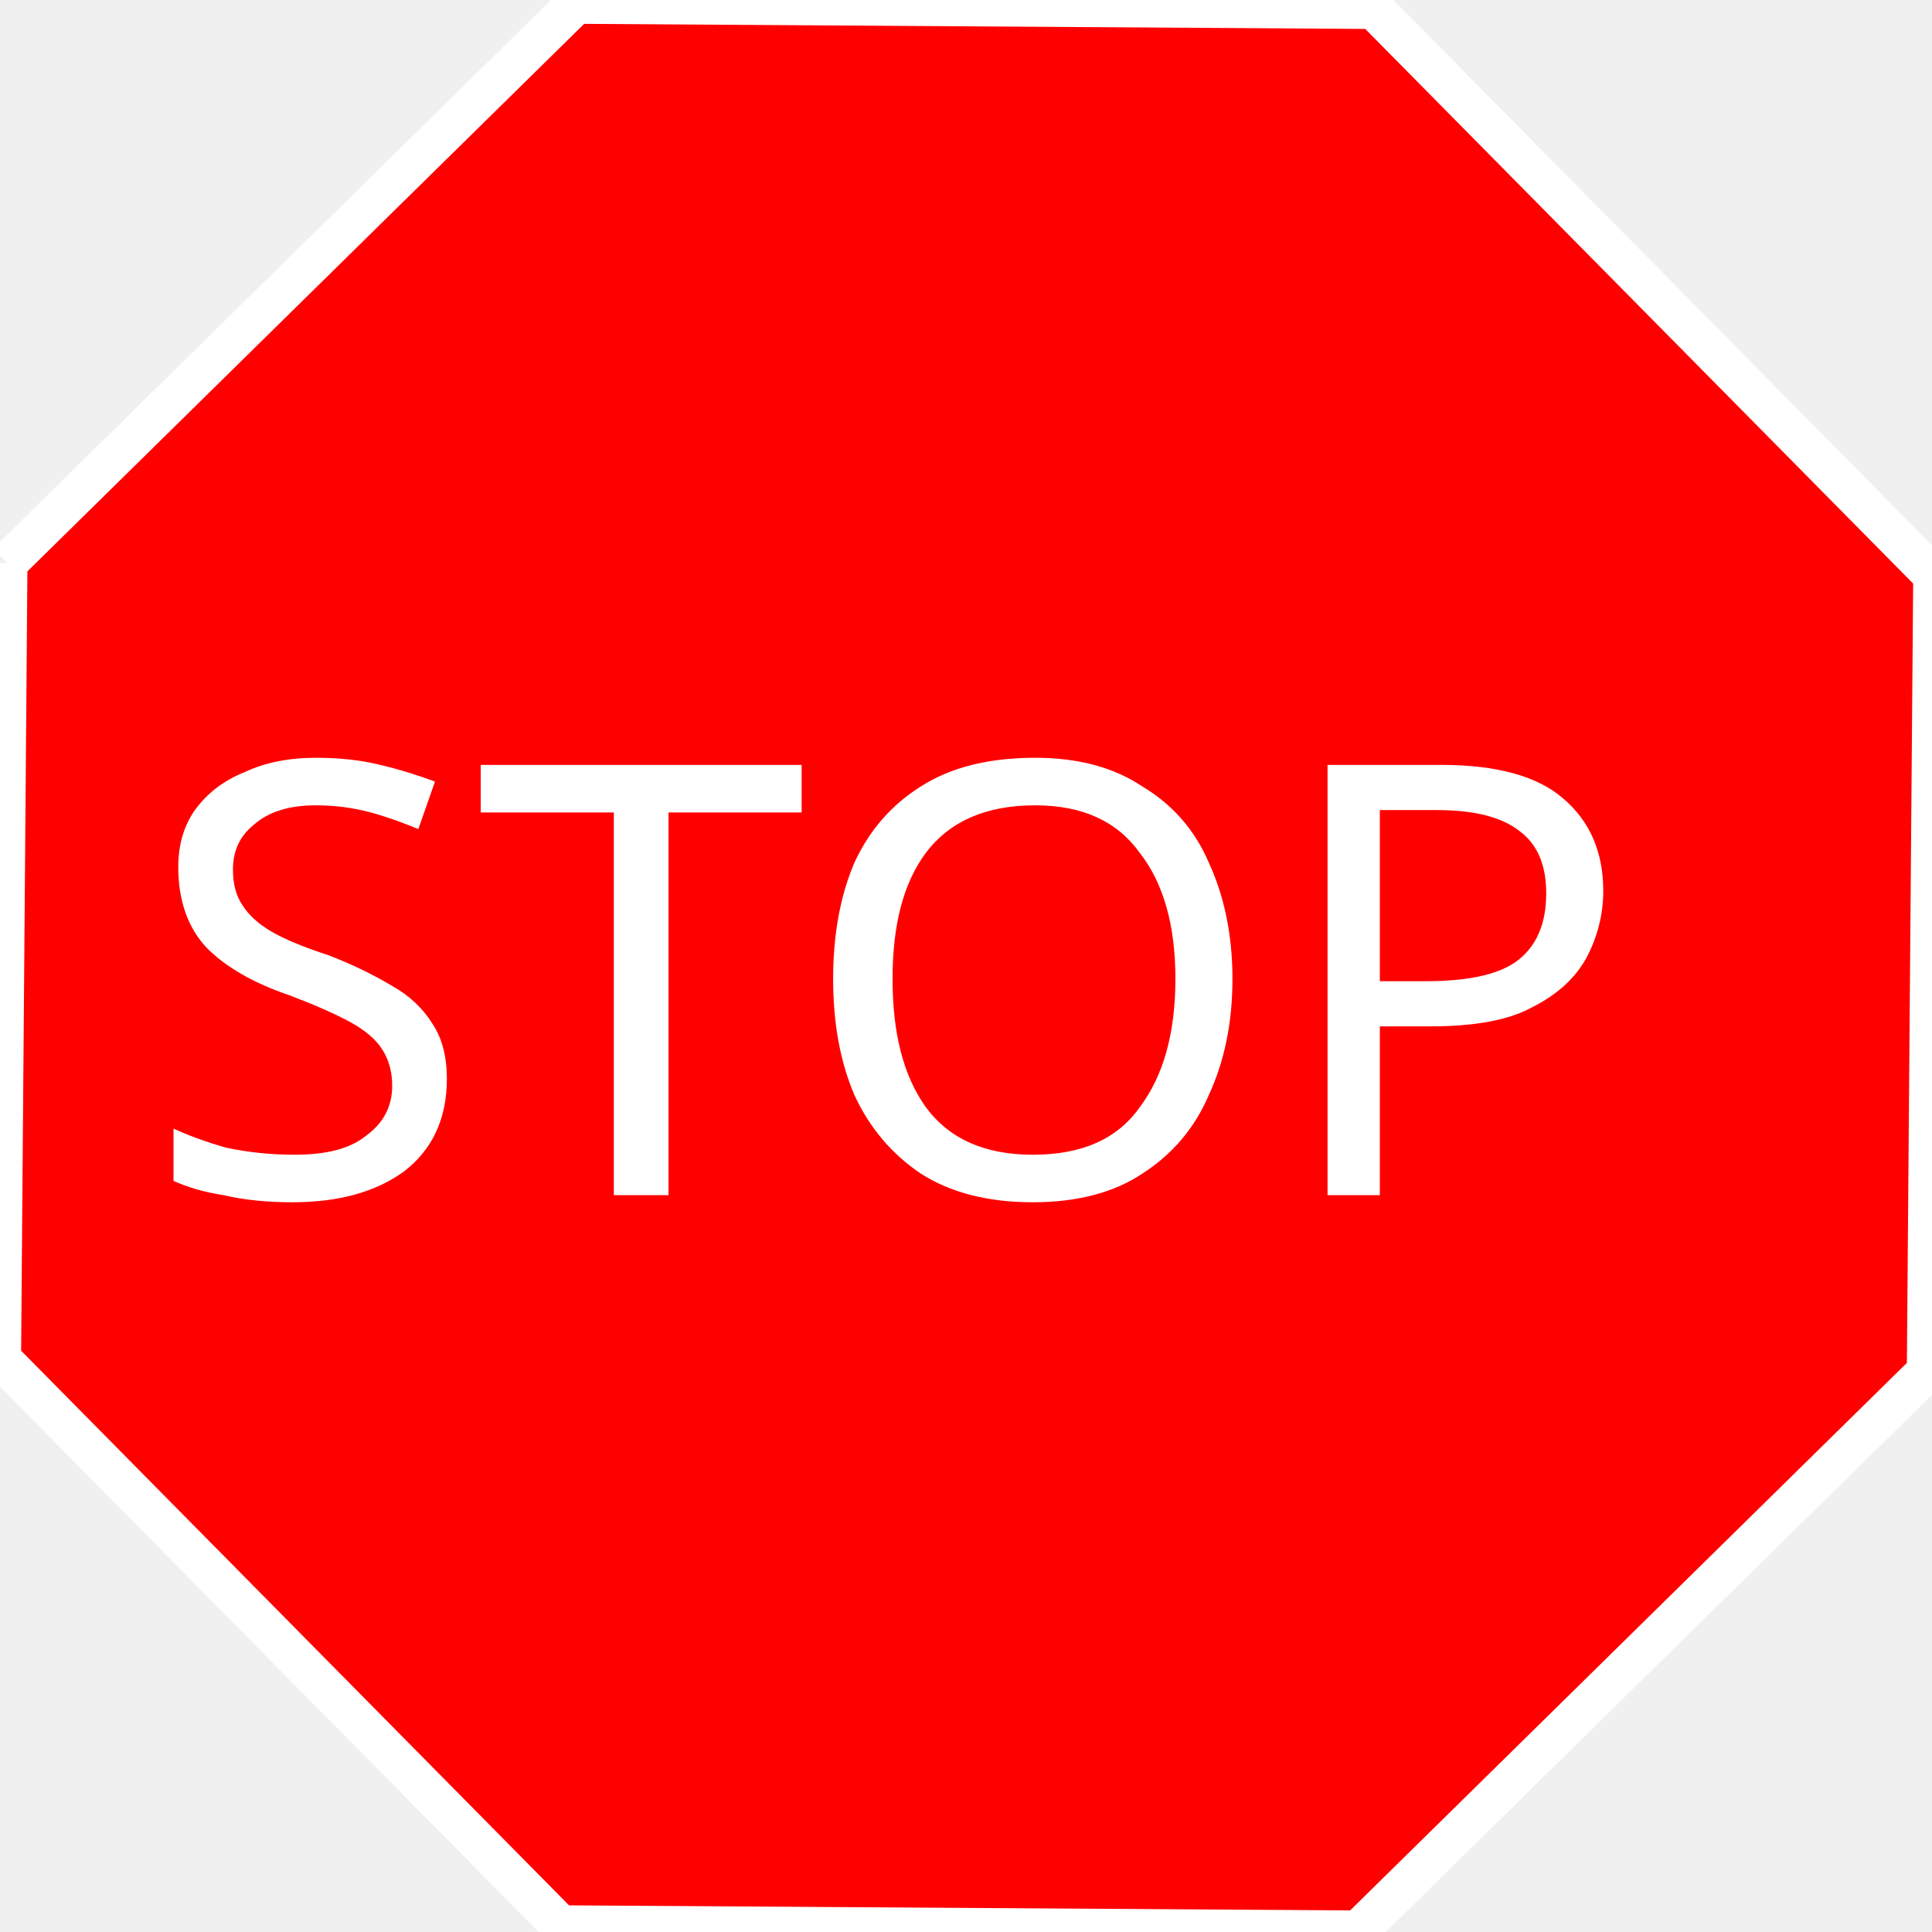
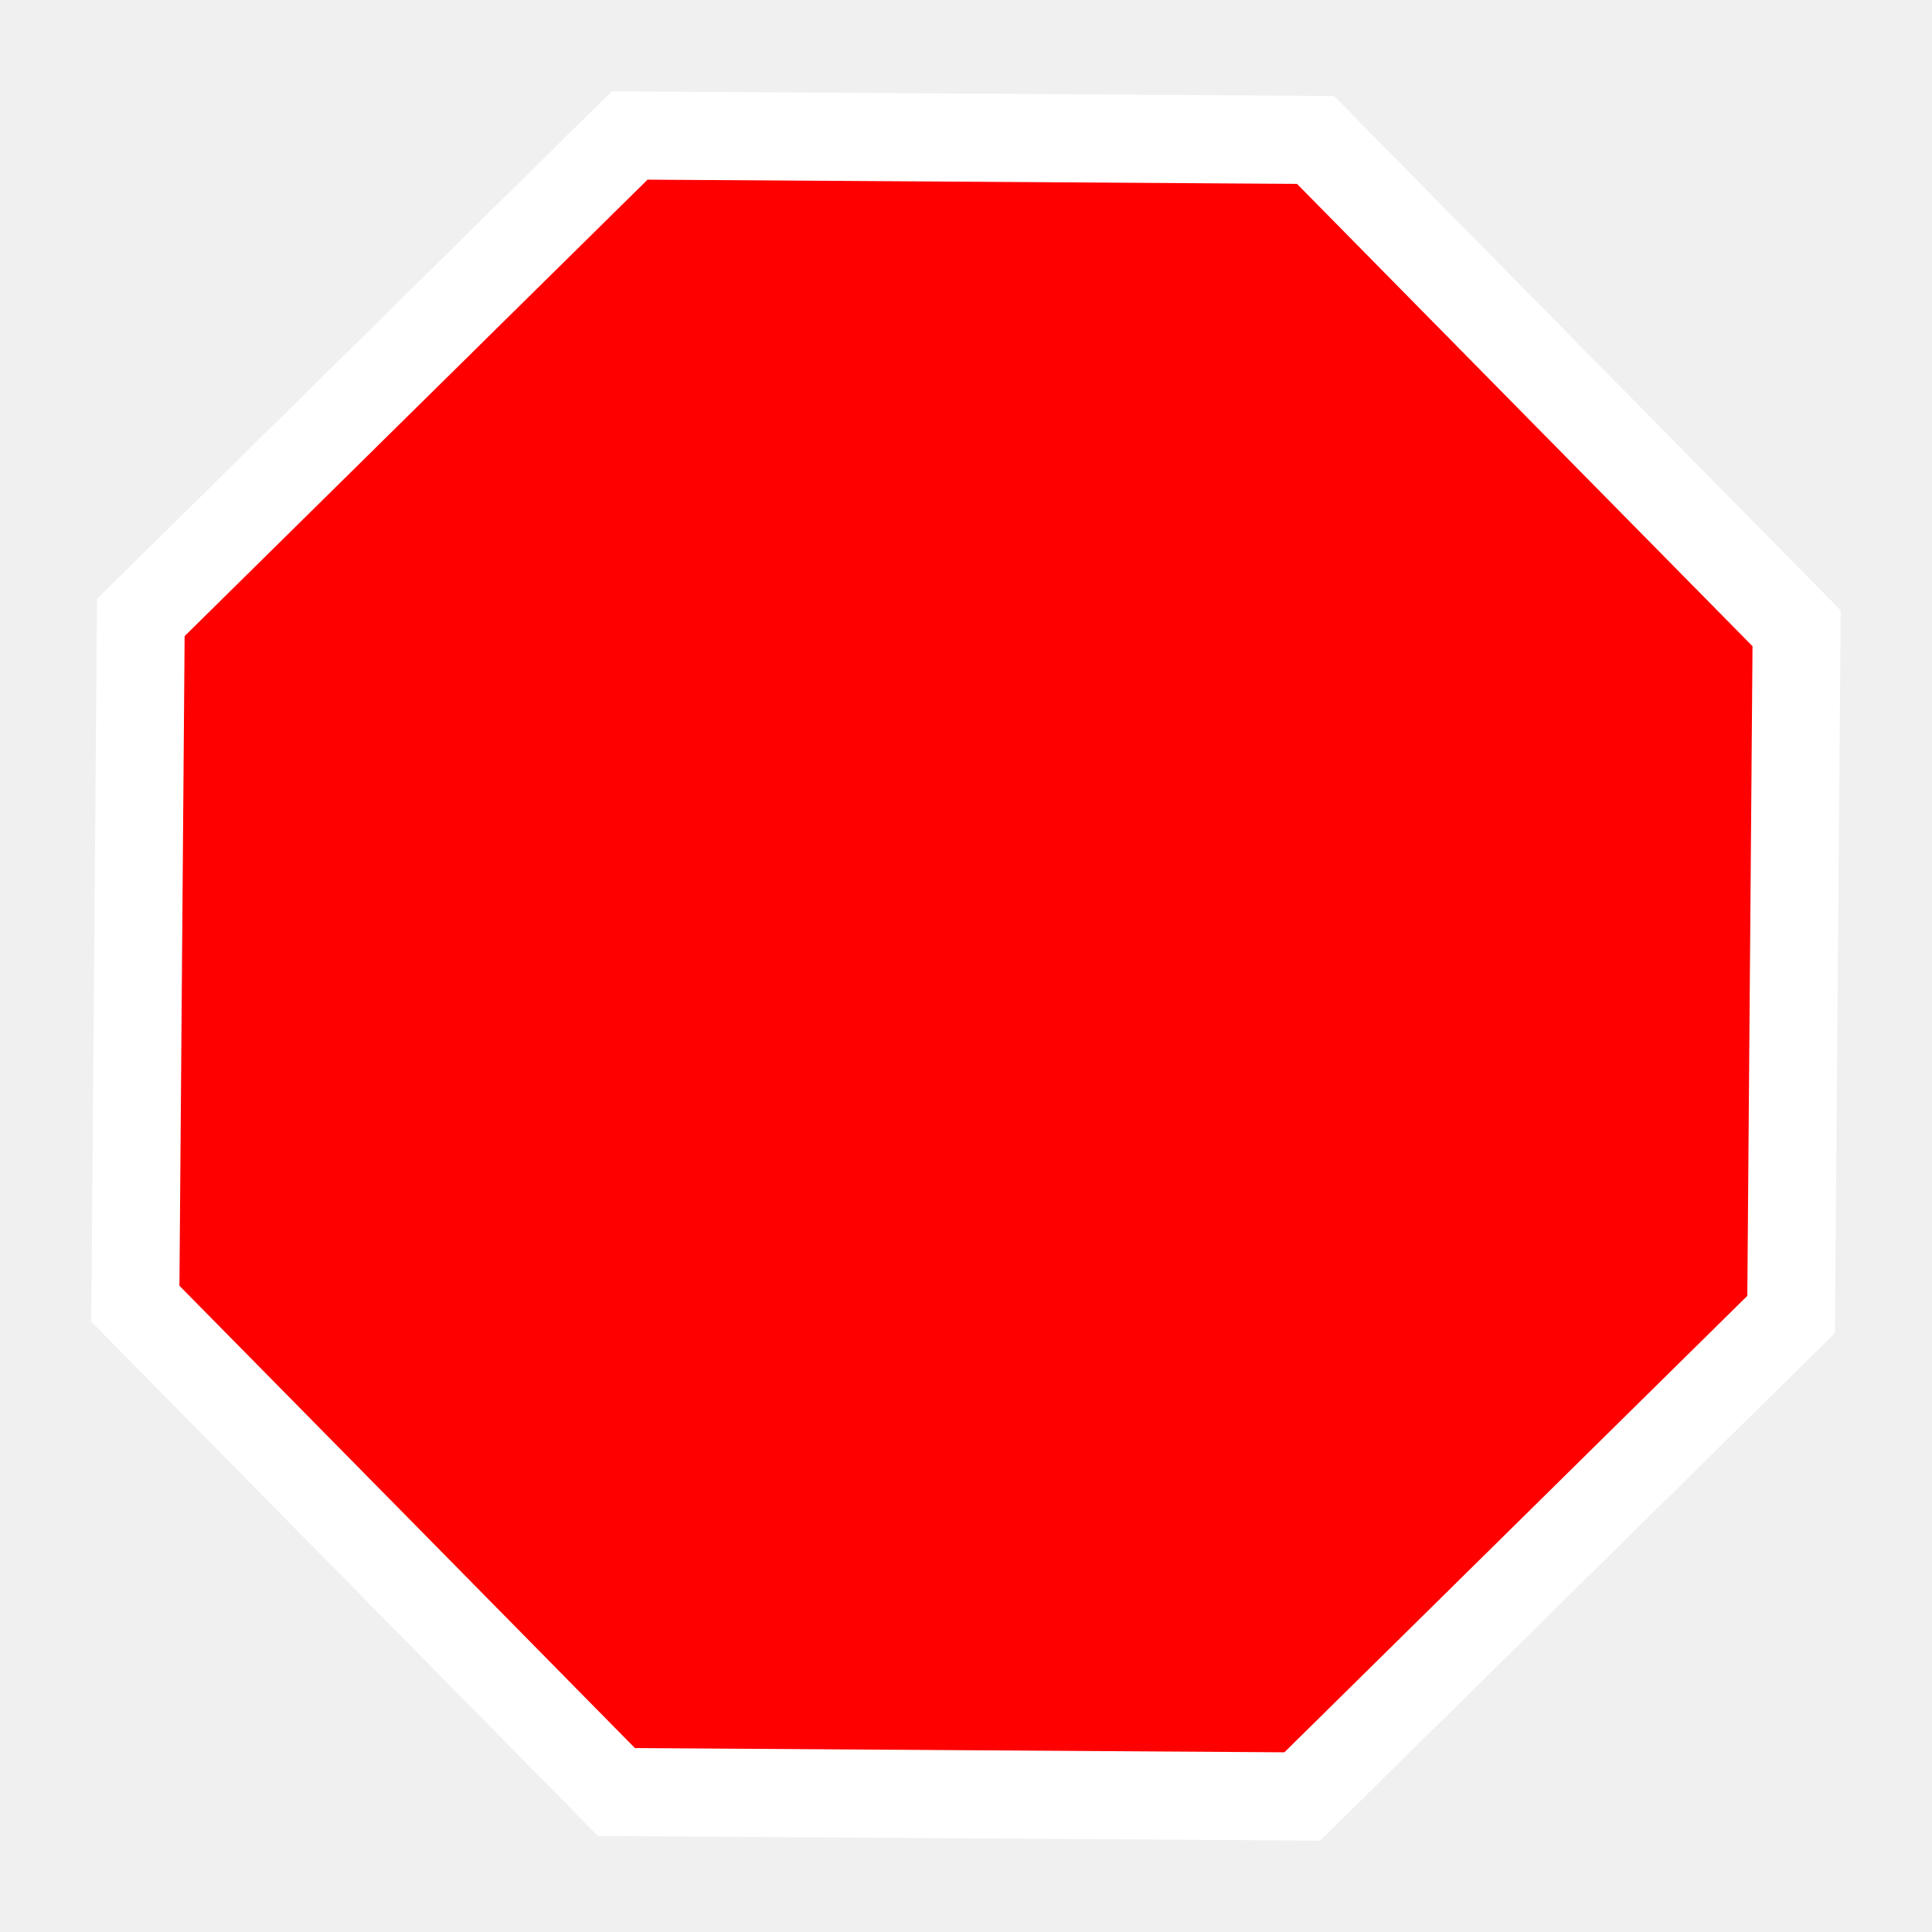
- <svg xmlns="http://www.w3.org/2000/svg" width="48" height="48" viewBox="0 0 12.7 12.7" version="1.1" id="svg8">
-   <defs id="defs2" />
-   <g id="layer1" transform="translate(0,-284.3)">
-     <path style="fill:#ff0000;stroke-width:0.287" d="m 12.667,293.315 c -1.246,1.225 -2.492,2.451 -3.738,3.676 -1.748,-0.011 -3.496,-0.023 -5.244,-0.034 -1.226,-1.241 -2.452,-2.483 -3.679,-3.724 0.014,-1.744 0.028,-3.489 0.042,-5.233 1.246,-1.225 2.492,-2.451 3.738,-3.676 1.748,0.011 3.496,0.023 5.244,0.034 1.226,1.241 2.452,2.483 3.679,3.724 -0.014,1.744 -0.028,3.489 -0.042,5.233 z" id="path10" />
-     <path style="fill:none;stroke:#ffffff;stroke-width:0.265" d="m 0.048,288 3.738,-3.676 5.244,0.034 3.679,3.724 -0.042,5.233 -3.738,3.676 -5.244,-0.034 -3.679,-3.724 0.042,-5.233" id="path3723" />
-     <text xml:space="preserve" style="font-style:normal;font-weight:normal;font-size:3.966px;line-height:1.25;font-family:sans-serif;letter-spacing:0px;word-spacing:0px;fill:#ffffff;fill-opacity:1;stroke:none;stroke-width:0.099" x="0.938" y="292.156" id="text3727">
-       <tspan id="tspan3725" x="0.938" y="292.156" style="fill:#ffffff;stroke-width:0.099">STOP</tspan>
-     </text>
+ <svg xmlns="http://www.w3.org/2000/svg" xmlns:ns1="http://www.openswatchbook.org/uri/2009/osb" width="6.35mm" height="6.35mm" viewBox="0 0 6.35 6.35" version="1.1" id="svg8">
+   <defs id="defs2">
+     <clipPath clipPathUnits="userSpaceOnUse" id="clipPath853">
+       <rect style="fill:#ff1c1a;fill-opacity:1;stroke:#000000;stroke-width:1.293;stroke-miterlimit:4;stroke-dasharray:none;stroke-dashoffset:1.512;stroke-opacity:1" id="rect855" width="21.384" height="21.384" x="1.308" y="1.308" rx="1.316" transform="rotate(45)" />
+     </clipPath>
+     <clipPath clipPathUnits="userSpaceOnUse" id="clipPath857">
+       <rect style="fill:#ff1c1a;fill-opacity:1;stroke:#000000;stroke-width:1.293;stroke-miterlimit:4;stroke-dasharray:none;stroke-dashoffset:1.512;stroke-opacity:1" id="rect859" width="21.384" height="21.384" x="1.308" y="1.308" rx="1.316" />
+     </clipPath>
+     <clipPath clipPathUnits="userSpaceOnUse" id="clipPath853-3">
+       <rect style="fill:#ff1c1a;fill-opacity:1;stroke:#000000;stroke-width:1.293;stroke-miterlimit:4;stroke-dasharray:none;stroke-dashoffset:1.512;stroke-opacity:1" id="rect855-5" width="21.384" height="21.384" x="1.308" y="1.308" rx="1.316" transform="rotate(45)" />
+     </clipPath>
+     <linearGradient ns1:paint="solid" id="linearGradient6792">
+       <stop id="stop6790" offset="0" style="stop-color:#000000;stop-opacity:1;" />
+     </linearGradient>
+   </defs>
+   <g id="layer1" transform="translate(-143.8232,-125.4452)">
+     <g style="fill:#000000" id="g832" transform="matrix(0.2645833,0,0,0.2645833,143.8232,125.4452)">
+       <path id="path817" d="M 0,0 H 24 V 24 H 0 Z" style="fill:none;stroke-width:0;stroke-miterlimit:4;stroke-dasharray:none" clip-path="url(#clipPath857)" transform="matrix(0.9433046,0,0,0.9532238,0.7315748,0.3971751)" />
+       <g transform="matrix(1.624562,0,0,1.628924,1.671485,-461.4592)" id="layer1-0">
+         <path id="path10" d="m 12.667,293.315 c -1.246,1.225 -2.492,2.451 -3.738,3.676 -1.748,-0.011 -3.496,-0.023 -5.244,-0.034 -1.226,-1.241 -2.452,-2.483 -3.679,-3.724 0.014,-1.744 0.028,-3.489 0.042,-5.233 1.246,-1.225 2.492,-2.451 3.738,-3.676 1.748,0.011 3.496,0.023 5.244,0.034 1.226,1.241 2.452,2.483 3.679,3.724 -0.014,1.744 -0.028,3.489 -0.042,5.233 z" style="fill:#ff0000;stroke:#ffffff;stroke-width:0.672;stroke-miterlimit:4;stroke-dasharray:none;stroke-opacity:1" />
+         <text id="text3727" y="292.156" x="0.938" style="font-style:normal;font-weight:normal;font-size:3.966px;line-height:1.25;font-family:sans-serif;letter-spacing:0px;word-spacing:0px;fill:#ffffff;fill-opacity:1;stroke:none;stroke-width:0.099" xml:space="preserve">
+           <tspan style="fill:#ffffff;stroke-width:0.099" y="295.774" x="0.938" id="tspan3725" />
+         </text>
+       </g>
+       <text xml:space="preserve" style="font-style:normal;font-variant:normal;font-weight:normal;font-stretch:normal;font-size:37.93px;line-height:1.25;font-family:Verdana;-inkscape-font-specification:Verdana;letter-spacing:0px;word-spacing:0px;fill:#000000;fill-opacity:1;stroke:none;stroke-width:0.948" x="5.392" y="12.316" id="text924" transform="scale(0.9947835,1.005244)">
+         <tspan id="tspan922" x="5.392" y="46.921" style="stroke-width:0.948" />
+       </text>
+       <text xml:space="preserve" style="font-style:normal;font-weight:normal;font-size:37.93px;line-height:1.25;font-family:sans-serif;letter-spacing:0px;word-spacing:0px;fill:#000000;fill-opacity:1;stroke:none;stroke-width:0.948" x="7.593" y="9.861" id="text928" transform="scale(0.9947835,1.005244)">
+         <tspan id="tspan926" x="7.593" y="44.465" style="stroke-width:0.948" />
+       </text>
+     </g>
  </g>
</svg>
